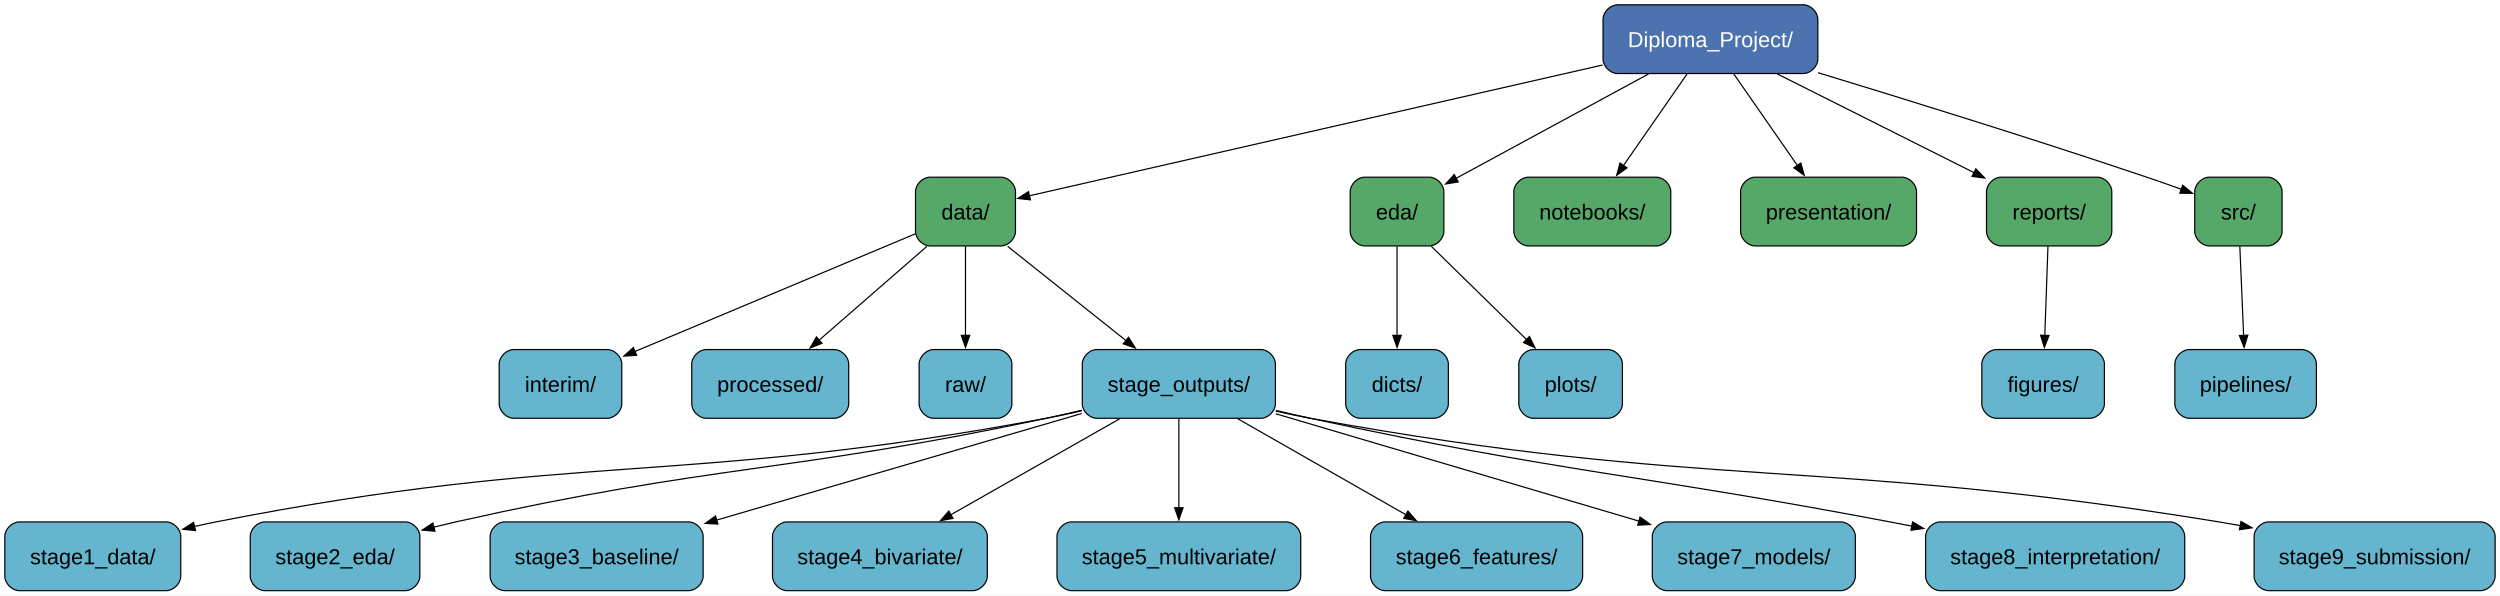
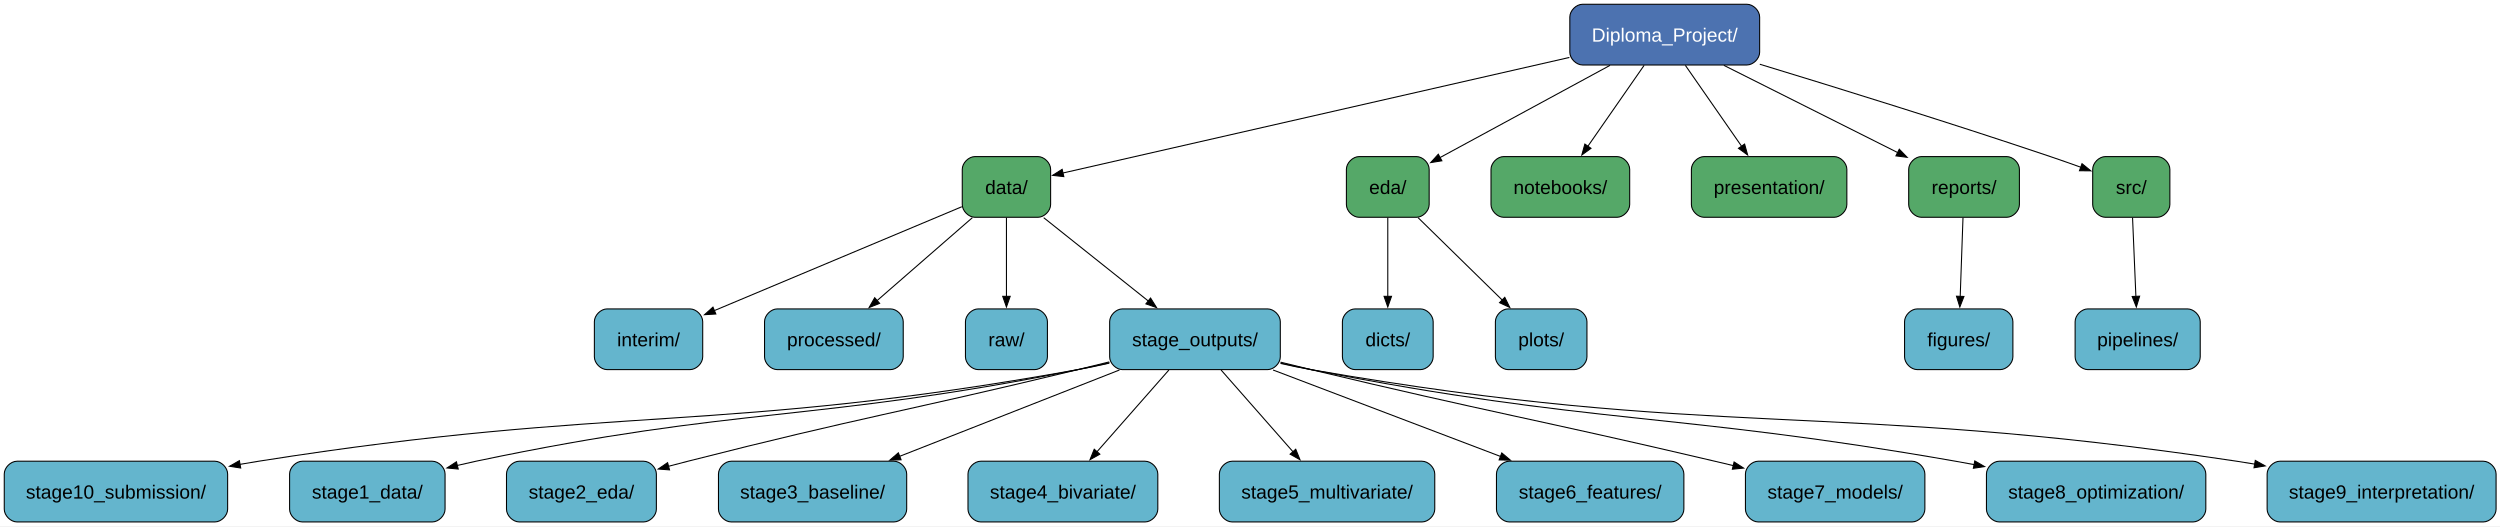
- <svg xmlns="http://www.w3.org/2000/svg" width="2074pt" height="494pt" viewBox="0.00 0.00 2074.00 494.00">
+ <svg xmlns="http://www.w3.org/2000/svg" width="2347pt" height="494pt" viewBox="0.00 0.00 2347.00 494.00">
  <g id="graph0" class="graph" transform="scale(1 1) rotate(0) translate(4 490)">
-     <polygon fill="white" stroke="none" points="-4,4 -4,-490 2069.95,-490 2069.95,4 -4,4" />
+     <polygon fill="white" stroke="none" points="-4,4 -4,-490 2343.32,-490 2343.32,4 -4,4" />
    <g id="node1" class="node">
-       <path fill="#4c72b0" stroke="black" d="M1492.07,-486C1492.07,-486 1337.88,-486 1337.88,-486 1331.88,-486 1325.88,-480 1325.88,-474 1325.88,-474 1325.88,-441 1325.88,-441 1325.88,-435 1331.88,-429 1337.88,-429 1337.88,-429 1492.07,-429 1492.07,-429 1498.07,-429 1504.07,-435 1504.07,-441 1504.07,-441 1504.07,-474 1504.07,-474 1504.07,-480 1498.07,-486 1492.07,-486" />
-       <text xml:space="preserve" text-anchor="middle" x="1414.97" y="-450.9" font-family="Arial" font-size="18.00" fill="white">Diploma_Project/</text>
+       <path fill="#4c72b0" stroke="black" d="M1635.95,-486C1635.95,-486 1481.75,-486 1481.75,-486 1475.75,-486 1469.75,-480 1469.75,-474 1469.75,-474 1469.75,-441 1469.75,-441 1469.75,-435 1475.75,-429 1481.75,-429 1481.75,-429 1635.95,-429 1635.95,-429 1641.95,-429 1647.95,-435 1647.95,-441 1647.95,-441 1647.95,-474 1647.95,-474 1647.95,-480 1641.95,-486 1635.95,-486" />
+       <text xml:space="preserve" text-anchor="middle" x="1558.85" y="-450.9" font-family="Arial" font-size="18.00" fill="white">Diploma_Project/</text>
    </g>
    <g id="node2" class="node">
-       <path fill="#55a868" stroke="black" d="M826.45,-343C826.45,-343 767.5,-343 767.5,-343 761.5,-343 755.5,-337 755.5,-331 755.5,-331 755.5,-298 755.5,-298 755.5,-292 761.5,-286 767.5,-286 767.5,-286 826.45,-286 826.45,-286 832.45,-286 838.45,-292 838.45,-298 838.45,-298 838.45,-331 838.45,-331 838.45,-337 832.45,-343 826.45,-343" />
-       <text xml:space="preserve" text-anchor="middle" x="796.97" y="-307.9" font-family="Arial" font-size="18.00">data/</text>
+       <path fill="#55a868" stroke="black" d="M970.32,-343C970.32,-343 911.37,-343 911.37,-343 905.37,-343 899.37,-337 899.37,-331 899.37,-331 899.37,-298 899.37,-298 899.37,-292 905.37,-286 911.37,-286 911.37,-286 970.32,-286 970.32,-286 976.32,-286 982.32,-292 982.32,-298 982.32,-298 982.32,-331 982.32,-331 982.32,-337 976.32,-343 970.32,-343" />
+       <text xml:space="preserve" text-anchor="middle" x="940.85" y="-307.9" font-family="Arial" font-size="18.00">data/</text>
    </g>
    <g id="edge1" class="edge">
-       <path fill="none" stroke="black" d="M1325.44,-436.07C1194.73,-406.25 955.71,-351.72 849.85,-327.56" />
-       <polygon fill="black" stroke="black" points="850.82,-324.2 840.29,-325.38 849.27,-331.02 850.82,-324.2" />
+       <path fill="none" stroke="black" d="M1469.32,-436.07C1338.6,-406.25 1099.59,-351.72 993.72,-327.56" />
+       <polygon fill="black" stroke="black" points="994.7,-324.2 984.17,-325.38 993.14,-331.02 994.7,-324.2" />
+     </g>
+     <g id="node17" class="node">
+       <path fill="#55a868" stroke="black" d="M1325.7,-343C1325.7,-343 1272,-343 1272,-343 1266,-343 1260,-337 1260,-331 1260,-331 1260,-298 1260,-298 1260,-292 1266,-286 1272,-286 1272,-286 1325.7,-286 1325.7,-286 1331.7,-286 1337.7,-292 1337.7,-298 1337.7,-298 1337.7,-331 1337.7,-331 1337.7,-337 1331.7,-343 1325.7,-343" />
+       <text xml:space="preserve" text-anchor="middle" x="1298.85" y="-307.9" font-family="Arial" font-size="18.00">eda/</text>
+     </g>
+     <g id="edge16" class="edge">
+       <path fill="none" stroke="black" d="M1507.48,-428.64C1461.12,-403.5 1393.37,-366.76 1347.78,-342.03" />
+       <polygon fill="black" stroke="black" points="1349.62,-339.05 1339.16,-337.36 1346.28,-345.2 1349.62,-339.05" />
+     </g>
+     <g id="node20" class="node">
+       <path fill="#55a868" stroke="black" d="M1513.95,-343C1513.95,-343 1407.75,-343 1407.75,-343 1401.75,-343 1395.75,-337 1395.75,-331 1395.75,-331 1395.75,-298 1395.75,-298 1395.75,-292 1401.75,-286 1407.75,-286 1407.75,-286 1513.95,-286 1513.95,-286 1519.95,-286 1525.95,-292 1525.95,-298 1525.95,-298 1525.95,-331 1525.95,-331 1525.95,-337 1519.95,-343 1513.95,-343" />
+       <text xml:space="preserve" text-anchor="middle" x="1460.85" y="-307.9" font-family="Arial" font-size="18.00">notebooks/</text>
+     </g>
+     <g id="edge19" class="edge">
+       <path fill="none" stroke="black" d="M1539.49,-428.64C1524.39,-406.92 1503.27,-376.54 1486.72,-352.73" />
+       <polygon fill="black" stroke="black" points="1489.62,-350.76 1481.04,-344.54 1483.87,-354.75 1489.62,-350.76" />
+     </g>
+     <g id="node21" class="node">
+       <path fill="#55a868" stroke="black" d="M1717.82,-343C1717.82,-343 1595.88,-343 1595.88,-343 1589.88,-343 1583.88,-337 1583.88,-331 1583.88,-331 1583.88,-298 1583.88,-298 1583.88,-292 1589.88,-286 1595.88,-286 1595.88,-286 1717.82,-286 1717.82,-286 1723.82,-286 1729.82,-292 1729.82,-298 1729.82,-298 1729.82,-331 1729.82,-331 1729.82,-337 1723.82,-343 1717.82,-343" />
+       <text xml:space="preserve" text-anchor="middle" x="1656.85" y="-307.9" font-family="Arial" font-size="18.00">presentation/</text>
+     </g>
+     <g id="edge20" class="edge">
+       <path fill="none" stroke="black" d="M1578.21,-428.64C1593.31,-406.92 1614.43,-376.54 1630.98,-352.73" />
+       <polygon fill="black" stroke="black" points="1633.83,-354.75 1636.66,-344.54 1628.08,-350.76 1633.83,-354.75" />
+     </g>
+     <g id="node22" class="node">
+       <path fill="#55a868" stroke="black" d="M1879.82,-343C1879.82,-343 1799.88,-343 1799.88,-343 1793.88,-343 1787.88,-337 1787.88,-331 1787.88,-331 1787.88,-298 1787.88,-298 1787.88,-292 1793.88,-286 1799.88,-286 1799.88,-286 1879.82,-286 1879.82,-286 1885.82,-286 1891.82,-292 1891.82,-298 1891.82,-298 1891.82,-331 1891.82,-331 1891.82,-337 1885.82,-343 1879.82,-343" />
+       <text xml:space="preserve" text-anchor="middle" x="1839.85" y="-307.9" font-family="Arial" font-size="18.00">reports/</text>
+     </g>
+     <g id="edge21" class="edge">
+       <path fill="none" stroke="black" d="M1614.37,-428.64C1661.4,-405.04 1728.8,-371.22 1777.64,-346.71" />
+       <polygon fill="black" stroke="black" points="1779.05,-349.92 1786.42,-342.31 1775.91,-343.67 1779.05,-349.92" />
+     </g>
+     <g id="node24" class="node">
+       <path fill="#55a868" stroke="black" d="M2021.07,-343C2021.07,-343 1972.62,-343 1972.62,-343 1966.62,-343 1960.62,-337 1960.62,-331 1960.62,-331 1960.62,-298 1960.62,-298 1960.62,-292 1966.62,-286 1972.62,-286 1972.62,-286 2021.07,-286 2021.07,-286 2027.07,-286 2033.07,-292 2033.07,-298 2033.07,-298 2033.07,-331 2033.07,-331 2033.07,-337 2027.07,-343 2021.07,-343" />
+       <text xml:space="preserve" text-anchor="middle" x="1996.85" y="-307.9" font-family="Arial" font-size="18.00">src/</text>
+     </g>
+     <g id="edge23" class="edge">
+       <path fill="none" stroke="black" d="M1648.09,-429.7C1721.57,-407.35 1828.33,-374.23 1920.85,-343 1930.12,-339.87 1939.98,-336.41 1949.41,-333.02" />
+       <polygon fill="black" stroke="black" points="1950.6,-336.32 1958.82,-329.62 1948.22,-329.73 1950.6,-336.32" />
+     </g>
+     <g id="node3" class="node">
+       <path fill="#64b5cd" stroke="black" d="M643.7,-200C643.7,-200 566,-200 566,-200 560,-200 554,-194 554,-188 554,-188 554,-155 554,-155 554,-149 560,-143 566,-143 566,-143 643.7,-143 643.7,-143 649.7,-143 655.7,-149 655.7,-155 655.7,-155 655.7,-188 655.7,-188 655.7,-194 649.7,-200 643.7,-200" />
+       <text xml:space="preserve" text-anchor="middle" x="604.85" y="-164.9" font-family="Arial" font-size="18.00">interim/</text>
+     </g>
+     <g id="edge2" class="edge">
+       <path fill="none" stroke="black" d="M898.97,-295.93C840.53,-271.4 734.09,-226.74 666.55,-198.39" />
+       <polygon fill="black" stroke="black" points="668.03,-195.22 657.46,-194.58 665.32,-201.67 668.03,-195.22" />
+     </g>
+     <g id="node4" class="node">
+       <path fill="#64b5cd" stroke="black" d="M831.95,-200C831.95,-200 725.75,-200 725.75,-200 719.75,-200 713.75,-194 713.75,-188 713.75,-188 713.75,-155 713.75,-155 713.75,-149 719.75,-143 725.75,-143 725.75,-143 831.95,-143 831.95,-143 837.95,-143 843.95,-149 843.95,-155 843.95,-155 843.95,-188 843.95,-188 843.95,-194 837.95,-200 831.95,-200" />
+       <text xml:space="preserve" text-anchor="middle" x="778.85" y="-164.9" font-family="Arial" font-size="18.00">processed/</text>
+     </g>
+     <g id="edge3" class="edge">
+       <path fill="none" stroke="black" d="M908.84,-285.64C883.22,-263.34 847.11,-231.91 819.45,-207.84" />
+       <polygon fill="black" stroke="black" points="821.77,-205.22 811.93,-201.29 817.18,-210.5 821.77,-205.22" />
+     </g>
+     <g id="node5" class="node">
+       <path fill="#64b5cd" stroke="black" d="M967.32,-200C967.32,-200 914.37,-200 914.37,-200 908.37,-200 902.37,-194 902.37,-188 902.37,-188 902.37,-155 902.37,-155 902.37,-149 908.37,-143 914.37,-143 914.37,-143 967.32,-143 967.32,-143 973.32,-143 979.32,-149 979.32,-155 979.32,-155 979.32,-188 979.32,-188 979.32,-194 973.32,-200 967.32,-200" />
+       <text xml:space="preserve" text-anchor="middle" x="940.85" y="-164.9" font-family="Arial" font-size="18.00">raw/</text>
+     </g>
+     <g id="edge4" class="edge">
+       <path fill="none" stroke="black" d="M940.85,-285.64C940.85,-264.5 940.85,-235.15 940.85,-211.65" />
+       <polygon fill="black" stroke="black" points="944.35,-211.81 940.85,-201.81 937.35,-211.81 944.35,-211.81" />
+     </g>
+     <g id="node6" class="node">
+       <path fill="#64b5cd" stroke="black" d="M1185.95,-200C1185.95,-200 1049.75,-200 1049.75,-200 1043.75,-200 1037.75,-194 1037.75,-188 1037.75,-188 1037.75,-155 1037.75,-155 1037.75,-149 1043.75,-143 1049.75,-143 1049.75,-143 1185.95,-143 1185.95,-143 1191.95,-143 1197.95,-149 1197.95,-155 1197.95,-155 1197.95,-188 1197.95,-188 1197.95,-194 1191.95,-200 1185.95,-200" />
+       <text xml:space="preserve" text-anchor="middle" x="1117.85" y="-164.9" font-family="Arial" font-size="18.00">stage_outputs/</text>
+     </g>
+     <g id="edge5" class="edge">
+       <path fill="none" stroke="black" d="M975.82,-285.64C1004.06,-263.14 1043.96,-231.37 1074.27,-207.21" />
+       <polygon fill="black" stroke="black" points="1076.13,-210.21 1081.77,-201.24 1071.77,-204.74 1076.13,-210.21" />
+     </g>
+     <g id="node7" class="node">
+       <path fill="#64b5cd" stroke="black" d="M197.7,-57C197.7,-57 12,-57 12,-57 6,-57 0,-51 0,-45 0,-45 0,-12 0,-12 0,-6 6,0 12,0 12,0 197.7,0 197.7,0 203.7,0 209.7,-6 209.7,-12 209.7,-12 209.7,-45 209.7,-45 209.7,-51 203.7,-57 197.7,-57" />
+       <text xml:space="preserve" text-anchor="middle" x="104.85" y="-21.9" font-family="Arial" font-size="18.00">stage10_submission/</text>
+     </g>
+     <g id="edge6" class="edge">
+       <path fill="none" stroke="black" d="M1037.32,-149.06C1027.43,-146.81 1017.44,-144.73 1007.85,-143 669.39,-82.05 578.53,-110.74 238.85,-57 232.99,-56.07 226.99,-55.06 220.94,-54" />
+       <polygon fill="black" stroke="black" points="221.97,-50.63 211.51,-52.29 220.73,-57.52 221.97,-50.63" />
+     </g>
+     <g id="node8" class="node">
+       <path fill="#64b5cd" stroke="black" d="M401.82,-57C401.82,-57 279.87,-57 279.87,-57 273.87,-57 267.87,-51 267.87,-45 267.87,-45 267.87,-12 267.87,-12 267.87,-6 273.87,0 279.87,0 279.87,0 401.82,0 401.82,0 407.82,0 413.82,-6 413.82,-12 413.82,-12 413.82,-45 413.82,-45 413.82,-51 407.82,-57 401.82,-57" />
+       <text xml:space="preserve" text-anchor="middle" x="340.85" y="-21.9" font-family="Arial" font-size="18.00">stage1_data/</text>
+     </g>
+     <g id="edge7" class="edge">
+       <path fill="none" stroke="black" d="M1037.55,-149.5C1027.58,-147.17 1017.5,-144.94 1007.85,-143 758.81,-93.03 691.42,-109.25 442.85,-57 437.02,-55.77 431.02,-54.42 425,-52.98" />
+       <polygon fill="black" stroke="black" points="426.17,-49.66 415.62,-50.68 424.5,-56.46 426.17,-49.66" />
+     </g>
+     <g id="node9" class="node">
+       <path fill="#64b5cd" stroke="black" d="M600.2,-57C600.2,-57 483.5,-57 483.5,-57 477.5,-57 471.5,-51 471.5,-45 471.5,-45 471.5,-12 471.5,-12 471.5,-6 477.5,0 483.5,0 483.5,0 600.2,0 600.2,0 606.2,0 612.2,-6 612.2,-12 612.2,-12 612.2,-45 612.2,-45 612.2,-51 606.2,-57 600.2,-57" />
+       <text xml:space="preserve" text-anchor="middle" x="541.85" y="-21.9" font-family="Arial" font-size="18.00">stage2_eda/</text>
+     </g>
+     <g id="edge8" class="edge">
+       <path fill="none" stroke="black" d="M1037.38,-150.24C1027.44,-147.78 1017.42,-145.32 1007.85,-143 845.46,-103.62 803.77,-98.27 641.85,-57 635.91,-55.49 629.77,-53.89 623.61,-52.25" />
+       <polygon fill="black" stroke="black" points="624.54,-48.88 613.97,-49.68 622.73,-55.64 624.54,-48.88" />
+     </g>
+     <g id="node10" class="node">
+       <path fill="#64b5cd" stroke="black" d="M835.2,-57C835.2,-57 682.5,-57 682.5,-57 676.5,-57 670.5,-51 670.5,-45 670.5,-45 670.5,-12 670.5,-12 670.5,-6 676.5,0 682.5,0 682.5,0 835.2,0 835.2,0 841.2,0 847.2,-6 847.2,-12 847.2,-12 847.2,-45 847.2,-45 847.2,-51 841.2,-57 835.2,-57" />
+       <text xml:space="preserve" text-anchor="middle" x="758.85" y="-21.9" font-family="Arial" font-size="18.00">stage3_baseline/</text>
+     </g>
+     <g id="edge9" class="edge">
+       <path fill="none" stroke="black" d="M1046.92,-142.64C987.52,-119.31 902.72,-86 840.5,-61.57" />
+       <polygon fill="black" stroke="black" points="841.93,-58.37 831.34,-57.97 839.37,-64.89 841.93,-58.37" />
+     </g>
+     <g id="node11" class="node">
+       <path fill="#64b5cd" stroke="black" d="M1070.95,-57C1070.95,-57 916.75,-57 916.75,-57 910.75,-57 904.75,-51 904.75,-45 904.75,-45 904.75,-12 904.75,-12 904.75,-6 910.75,0 916.75,0 916.75,0 1070.95,0 1070.95,0 1076.95,0 1082.95,-6 1082.95,-12 1082.95,-12 1082.95,-45 1082.95,-45 1082.95,-51 1076.95,-57 1070.95,-57" />
+       <text xml:space="preserve" text-anchor="middle" x="993.85" y="-21.9" font-family="Arial" font-size="18.00">stage4_bivariate/</text>
+     </g>
+     <g id="edge10" class="edge">
+       <path fill="none" stroke="black" d="M1093.35,-142.64C1073.99,-120.63 1046.81,-89.73 1025.75,-65.78" />
+       <polygon fill="black" stroke="black" points="1028.53,-63.63 1019.3,-58.44 1023.27,-68.26 1028.53,-63.63" />
+     </g>
+     <g id="node12" class="node">
+       <path fill="#64b5cd" stroke="black" d="M1330.95,-57C1330.95,-57 1152.75,-57 1152.75,-57 1146.75,-57 1140.75,-51 1140.75,-45 1140.75,-45 1140.75,-12 1140.75,-12 1140.75,-6 1146.75,0 1152.75,0 1152.75,0 1330.95,0 1330.95,0 1336.95,0 1342.95,-6 1342.95,-12 1342.95,-12 1342.95,-45 1342.95,-45 1342.95,-51 1336.95,-57 1330.95,-57" />
+       <text xml:space="preserve" text-anchor="middle" x="1241.85" y="-21.9" font-family="Arial" font-size="18.00">stage5_multivariate/</text>
+     </g>
+     <g id="edge11" class="edge">
+       <path fill="none" stroke="black" d="M1142.35,-142.64C1161.71,-120.63 1188.89,-89.73 1209.95,-65.78" />
+       <polygon fill="black" stroke="black" points="1212.43,-68.26 1216.4,-58.44 1207.17,-63.63 1212.43,-68.26" />
+     </g>
+     <g id="node13" class="node">
+       <path fill="#64b5cd" stroke="black" d="M1564.82,-57C1564.82,-57 1412.88,-57 1412.88,-57 1406.88,-57 1400.88,-51 1400.88,-45 1400.88,-45 1400.88,-12 1400.88,-12 1400.88,-6 1406.88,0 1412.88,0 1412.88,0 1564.82,0 1564.82,0 1570.82,0 1576.82,-6 1576.82,-12 1576.82,-12 1576.82,-45 1576.82,-45 1576.82,-51 1570.82,-57 1564.82,-57" />
+       <text xml:space="preserve" text-anchor="middle" x="1488.85" y="-21.9" font-family="Arial" font-size="18.00">stage6_features/</text>
+     </g>
+     <g id="edge12" class="edge">
+       <path fill="none" stroke="black" d="M1191.15,-142.64C1252.66,-119.27 1340.54,-85.87 1404.87,-61.42" />
+       <polygon fill="black" stroke="black" points="1405.87,-64.78 1413.97,-57.96 1403.38,-58.24 1405.87,-64.78" />
+     </g>
+     <g id="node14" class="node">
+       <path fill="#64b5cd" stroke="black" d="M1791.07,-57C1791.07,-57 1646.62,-57 1646.62,-57 1640.62,-57 1634.62,-51 1634.62,-45 1634.62,-45 1634.62,-12 1634.62,-12 1634.62,-6 1640.62,0 1646.62,0 1646.62,0 1791.07,0 1791.07,0 1797.07,0 1803.07,-6 1803.07,-12 1803.07,-12 1803.07,-45 1803.07,-45 1803.07,-51 1797.07,-57 1791.07,-57" />
+       <text xml:space="preserve" text-anchor="middle" x="1718.85" y="-21.9" font-family="Arial" font-size="18.00">stage7_models/</text>
+     </g>
+     <g id="edge13" class="edge">
+       <path fill="none" stroke="black" d="M1198.16,-150.01C1207.82,-147.61 1217.55,-145.23 1226.85,-143 1394.82,-102.76 1437.71,-96.53 1605.85,-57 1611.62,-55.64 1617.56,-54.23 1623.55,-52.81" />
+       <polygon fill="black" stroke="black" points="1623.97,-56.3 1632.88,-50.57 1622.34,-49.5 1623.97,-56.3" />
+     </g>
+     <g id="node15" class="node">
+       <path fill="#64b5cd" stroke="black" d="M2054.82,-57C2054.82,-57 1872.88,-57 1872.88,-57 1866.88,-57 1860.88,-51 1860.88,-45 1860.88,-45 1860.88,-12 1860.88,-12 1860.88,-6 1866.88,0 1872.88,0 1872.88,0 2054.82,0 2054.82,0 2060.82,0 2066.82,-6 2066.82,-12 2066.82,-12 2066.82,-45 2066.82,-45 2066.82,-51 2060.82,-57 2054.82,-57" />
+       <text xml:space="preserve" text-anchor="middle" x="1963.85" y="-21.9" font-family="Arial" font-size="18.00">stage8_optimization/</text>
+     </g>
+     <g id="edge14" class="edge">
+       <path fill="none" stroke="black" d="M1198.29,-149.19C1207.88,-146.95 1217.56,-144.83 1226.85,-143 1493.34,-90.6 1564.33,-103.83 1831.85,-57 1837.69,-55.98 1843.66,-54.89 1849.68,-53.76" />
+       <polygon fill="black" stroke="black" points="1849.92,-57.28 1859.08,-51.96 1848.6,-50.4 1849.92,-57.28" />
    </g>
    <g id="node16" class="node">
-       <path fill="#55a868" stroke="black" d="M1181.82,-343C1181.82,-343 1128.12,-343 1128.12,-343 1122.12,-343 1116.12,-337 1116.12,-331 1116.12,-331 1116.12,-298 1116.12,-298 1116.12,-292 1122.12,-286 1128.12,-286 1128.12,-286 1181.82,-286 1181.82,-286 1187.82,-286 1193.82,-292 1193.82,-298 1193.82,-298 1193.82,-331 1193.82,-331 1193.82,-337 1187.82,-343 1181.82,-343" />
-       <text xml:space="preserve" text-anchor="middle" x="1154.97" y="-307.9" font-family="Arial" font-size="18.00">eda/</text>
+       <path fill="#64b5cd" stroke="black" d="M2327.32,-57C2327.32,-57 2136.38,-57 2136.38,-57 2130.38,-57 2124.38,-51 2124.38,-45 2124.38,-45 2124.38,-12 2124.38,-12 2124.38,-6 2130.38,0 2136.38,0 2136.38,0 2327.32,0 2327.32,0 2333.32,0 2339.32,-6 2339.32,-12 2339.32,-12 2339.32,-45 2339.32,-45 2339.32,-51 2333.32,-57 2327.32,-57" />
+       <text xml:space="preserve" text-anchor="middle" x="2231.85" y="-21.9" font-family="Arial" font-size="18.00">stage9_interpretation/</text>
    </g>
    <g id="edge15" class="edge">
-       <path fill="none" stroke="black" d="M1363.61,-428.64C1317.24,-403.5 1249.5,-366.76 1203.9,-342.03" />
-       <polygon fill="black" stroke="black" points="1205.74,-339.05 1195.29,-337.36 1202.41,-345.2 1205.74,-339.05" />
+       <path fill="none" stroke="black" d="M1198.22,-148.8C1207.82,-146.63 1217.53,-144.63 1226.85,-143 1609.17,-76.23 1712.05,-114.64 2095.85,-57 2101.44,-56.16 2107.15,-55.24 2112.9,-54.27" />
+       <polygon fill="black" stroke="black" points="2113.27,-57.76 2122.52,-52.6 2112.07,-50.86 2113.27,-57.76" />
+     </g>
+     <g id="node18" class="node">
+       <path fill="#64b5cd" stroke="black" d="M1329.45,-200C1329.45,-200 1268.25,-200 1268.25,-200 1262.25,-200 1256.25,-194 1256.25,-188 1256.25,-188 1256.25,-155 1256.25,-155 1256.25,-149 1262.25,-143 1268.25,-143 1268.25,-143 1329.45,-143 1329.45,-143 1335.45,-143 1341.45,-149 1341.45,-155 1341.45,-155 1341.45,-188 1341.45,-188 1341.45,-194 1335.45,-200 1329.45,-200" />
+       <text xml:space="preserve" text-anchor="middle" x="1298.85" y="-164.9" font-family="Arial" font-size="18.00">dicts/</text>
+     </g>
+     <g id="edge17" class="edge">
+       <path fill="none" stroke="black" d="M1298.85,-285.64C1298.85,-264.5 1298.85,-235.15 1298.85,-211.65" />
+       <polygon fill="black" stroke="black" points="1302.35,-211.81 1298.85,-201.81 1295.35,-211.81 1302.35,-211.81" />
    </g>
    <g id="node19" class="node">
-       <path fill="#55a868" stroke="black" d="M1370.07,-343C1370.07,-343 1263.88,-343 1263.88,-343 1257.88,-343 1251.88,-337 1251.88,-331 1251.88,-331 1251.88,-298 1251.88,-298 1251.88,-292 1257.88,-286 1263.88,-286 1263.88,-286 1370.07,-286 1370.07,-286 1376.07,-286 1382.07,-292 1382.07,-298 1382.07,-298 1382.07,-331 1382.07,-331 1382.07,-337 1376.07,-343 1370.07,-343" />
-       <text xml:space="preserve" text-anchor="middle" x="1316.97" y="-307.9" font-family="Arial" font-size="18.00">notebooks/</text>
+       <path fill="#64b5cd" stroke="black" d="M1473.82,-200C1473.82,-200 1411.88,-200 1411.88,-200 1405.88,-200 1399.88,-194 1399.88,-188 1399.88,-188 1399.88,-155 1399.88,-155 1399.88,-149 1405.88,-143 1411.88,-143 1411.88,-143 1473.82,-143 1473.82,-143 1479.82,-143 1485.82,-149 1485.82,-155 1485.82,-155 1485.82,-188 1485.82,-188 1485.82,-194 1479.82,-200 1473.82,-200" />
+       <text xml:space="preserve" text-anchor="middle" x="1442.85" y="-164.9" font-family="Arial" font-size="18.00">plots/</text>
    </g>
    <g id="edge18" class="edge">
-       <path fill="none" stroke="black" d="M1395.61,-428.64C1380.51,-406.92 1359.4,-376.54 1342.85,-352.73" />
-       <polygon fill="black" stroke="black" points="1345.74,-350.76 1337.16,-344.54 1339.99,-354.75 1345.74,-350.76" />
-     </g>
-     <g id="node20" class="node">
-       <path fill="#55a868" stroke="black" d="M1573.95,-343C1573.95,-343 1452,-343 1452,-343 1446,-343 1440,-337 1440,-331 1440,-331 1440,-298 1440,-298 1440,-292 1446,-286 1452,-286 1452,-286 1573.95,-286 1573.95,-286 1579.95,-286 1585.95,-292 1585.95,-298 1585.95,-298 1585.95,-331 1585.95,-331 1585.95,-337 1579.95,-343 1573.95,-343" />
-       <text xml:space="preserve" text-anchor="middle" x="1512.97" y="-307.9" font-family="Arial" font-size="18.00">presentation/</text>
-     </g>
-     <g id="edge19" class="edge">
-       <path fill="none" stroke="black" d="M1434.34,-428.64C1449.44,-406.92 1470.55,-376.54 1487.1,-352.73" />
-       <polygon fill="black" stroke="black" points="1489.96,-354.75 1492.79,-344.54 1484.21,-350.76 1489.96,-354.75" />
-     </g>
-     <g id="node21" class="node">
-       <path fill="#55a868" stroke="black" d="M1735.95,-343C1735.95,-343 1656,-343 1656,-343 1650,-343 1644,-337 1644,-331 1644,-331 1644,-298 1644,-298 1644,-292 1650,-286 1656,-286 1656,-286 1735.95,-286 1735.95,-286 1741.95,-286 1747.95,-292 1747.95,-298 1747.95,-298 1747.95,-331 1747.95,-331 1747.95,-337 1741.95,-343 1735.95,-343" />
-       <text xml:space="preserve" text-anchor="middle" x="1695.97" y="-307.9" font-family="Arial" font-size="18.00">reports/</text>
-     </g>
-     <g id="edge20" class="edge">
-       <path fill="none" stroke="black" d="M1470.49,-428.64C1517.53,-405.04 1584.92,-371.22 1633.77,-346.71" />
-       <polygon fill="black" stroke="black" points="1635.17,-349.92 1642.54,-342.31 1632.03,-343.67 1635.17,-349.92" />
+       <path fill="none" stroke="black" d="M1327.3,-285.64C1349.98,-263.43 1381.9,-232.18 1406.44,-208.15" />
+       <polygon fill="black" stroke="black" points="1408.68,-210.86 1413.38,-201.36 1403.78,-205.85 1408.68,-210.86" />
    </g>
    <g id="node23" class="node">
-       <path fill="#55a868" stroke="black" d="M1877.2,-343C1877.2,-343 1828.75,-343 1828.75,-343 1822.75,-343 1816.75,-337 1816.75,-331 1816.75,-331 1816.75,-298 1816.75,-298 1816.75,-292 1822.75,-286 1828.75,-286 1828.75,-286 1877.2,-286 1877.2,-286 1883.2,-286 1889.2,-292 1889.2,-298 1889.2,-298 1889.2,-331 1889.2,-331 1889.2,-337 1883.2,-343 1877.2,-343" />
-       <text xml:space="preserve" text-anchor="middle" x="1852.97" y="-307.9" font-family="Arial" font-size="18.00">src/</text>
+       <path fill="#64b5cd" stroke="black" d="M1873.7,-200C1873.7,-200 1796,-200 1796,-200 1790,-200 1784,-194 1784,-188 1784,-188 1784,-155 1784,-155 1784,-149 1790,-143 1796,-143 1796,-143 1873.7,-143 1873.7,-143 1879.7,-143 1885.7,-149 1885.7,-155 1885.7,-155 1885.7,-188 1885.7,-188 1885.7,-194 1879.7,-200 1873.7,-200" />
+       <text xml:space="preserve" text-anchor="middle" x="1834.85" y="-164.9" font-family="Arial" font-size="18.00">figures/</text>
    </g>
    <g id="edge22" class="edge">
-       <path fill="none" stroke="black" d="M1504.21,-429.7C1577.7,-407.35 1684.46,-374.23 1776.97,-343 1786.24,-339.87 1796.1,-336.41 1805.54,-333.02" />
-       <polygon fill="black" stroke="black" points="1806.73,-336.32 1814.94,-329.62 1804.35,-329.73 1806.73,-336.32" />
-     </g>
-     <g id="node3" class="node">
-       <path fill="#64b5cd" stroke="black" d="M499.82,-200C499.82,-200 422.12,-200 422.12,-200 416.12,-200 410.12,-194 410.12,-188 410.12,-188 410.12,-155 410.12,-155 410.12,-149 416.12,-143 422.12,-143 422.12,-143 499.82,-143 499.82,-143 505.82,-143 511.82,-149 511.82,-155 511.82,-155 511.82,-188 511.82,-188 511.82,-194 505.82,-200 499.82,-200" />
-       <text xml:space="preserve" text-anchor="middle" x="460.97" y="-164.9" font-family="Arial" font-size="18.00">interim/</text>
-     </g>
-     <g id="edge2" class="edge">
-       <path fill="none" stroke="black" d="M755.1,-295.93C696.65,-271.4 590.22,-226.74 522.68,-198.39" />
-       <polygon fill="black" stroke="black" points="524.16,-195.22 513.58,-194.58 521.45,-201.67 524.16,-195.22" />
-     </g>
-     <g id="node4" class="node">
-       <path fill="#64b5cd" stroke="black" d="M688.07,-200C688.07,-200 581.87,-200 581.87,-200 575.87,-200 569.87,-194 569.87,-188 569.87,-188 569.87,-155 569.87,-155 569.87,-149 575.87,-143 581.87,-143 581.87,-143 688.07,-143 688.07,-143 694.07,-143 700.07,-149 700.07,-155 700.07,-155 700.07,-188 700.07,-188 700.07,-194 694.07,-200 688.07,-200" />
-       <text xml:space="preserve" text-anchor="middle" x="634.97" y="-164.9" font-family="Arial" font-size="18.00">processed/</text>
-     </g>
-     <g id="edge3" class="edge">
-       <path fill="none" stroke="black" d="M764.97,-285.64C739.34,-263.34 703.23,-231.91 675.57,-207.84" />
-       <polygon fill="black" stroke="black" points="677.9,-205.22 668.06,-201.29 673.3,-210.5 677.9,-205.22" />
-     </g>
-     <g id="node5" class="node">
-       <path fill="#64b5cd" stroke="black" d="M823.45,-200C823.45,-200 770.5,-200 770.5,-200 764.5,-200 758.5,-194 758.5,-188 758.5,-188 758.5,-155 758.5,-155 758.5,-149 764.5,-143 770.5,-143 770.5,-143 823.45,-143 823.45,-143 829.45,-143 835.45,-149 835.45,-155 835.45,-155 835.45,-188 835.45,-188 835.45,-194 829.45,-200 823.45,-200" />
-       <text xml:space="preserve" text-anchor="middle" x="796.97" y="-164.9" font-family="Arial" font-size="18.00">raw/</text>
-     </g>
-     <g id="edge4" class="edge">
-       <path fill="none" stroke="black" d="M796.97,-285.64C796.97,-264.5 796.97,-235.15 796.97,-211.65" />
-       <polygon fill="black" stroke="black" points="800.48,-211.81 796.98,-201.81 793.48,-211.81 800.48,-211.81" />
-     </g>
-     <g id="node6" class="node">
-       <path fill="#64b5cd" stroke="black" d="M1042.07,-200C1042.07,-200 905.87,-200 905.87,-200 899.87,-200 893.87,-194 893.87,-188 893.87,-188 893.87,-155 893.87,-155 893.87,-149 899.87,-143 905.87,-143 905.87,-143 1042.07,-143 1042.07,-143 1048.07,-143 1054.07,-149 1054.07,-155 1054.07,-155 1054.07,-188 1054.07,-188 1054.07,-194 1048.07,-200 1042.07,-200" />
-       <text xml:space="preserve" text-anchor="middle" x="973.97" y="-164.9" font-family="Arial" font-size="18.00">stage_outputs/</text>
-     </g>
-     <g id="edge5" class="edge">
-       <path fill="none" stroke="black" d="M831.94,-285.64C860.19,-263.14 900.08,-231.37 930.4,-207.21" />
-       <polygon fill="black" stroke="black" points="932.25,-210.21 937.89,-201.24 927.89,-204.74 932.25,-210.21" />
-     </g>
-     <g id="node7" class="node">
-       <path fill="#64b5cd" stroke="black" d="M133.95,-57C133.95,-57 12,-57 12,-57 6,-57 0,-51 0,-45 0,-45 0,-12 0,-12 0,-6 6,0 12,0 12,0 133.95,0 133.95,0 139.95,0 145.95,-6 145.95,-12 145.95,-12 145.95,-45 145.95,-45 145.95,-51 139.95,-57 133.95,-57" />
-       <text xml:space="preserve" text-anchor="middle" x="72.97" y="-21.9" font-family="Arial" font-size="18.00">stage1_data/</text>
-     </g>
-     <g id="edge6" class="edge">
-       <path fill="none" stroke="black" d="M893.42,-149.18C883.54,-146.91 873.55,-144.79 863.97,-143 560.62,-86.36 477.8,-116.42 174.97,-57 169.13,-55.85 163.12,-54.55 157.09,-53.16" />
-       <polygon fill="black" stroke="black" points="158.24,-49.84 147.7,-50.91 156.61,-56.64 158.24,-49.84" />
-     </g>
-     <g id="node8" class="node">
-       <path fill="#64b5cd" stroke="black" d="M332.32,-57C332.32,-57 215.62,-57 215.62,-57 209.62,-57 203.62,-51 203.62,-45 203.62,-45 203.62,-12 203.62,-12 203.62,-6 209.62,0 215.62,0 215.62,0 332.32,0 332.32,0 338.32,0 344.32,-6 344.32,-12 344.32,-12 344.32,-45 344.32,-45 344.32,-51 338.32,-57 332.32,-57" />
-       <text xml:space="preserve" text-anchor="middle" x="273.97" y="-21.9" font-family="Arial" font-size="18.00">stage2_eda/</text>
-     </g>
-     <g id="edge7" class="edge">
-       <path fill="none" stroke="black" d="M893.63,-149.71C883.67,-147.34 873.6,-145.05 863.97,-143 647.7,-97.05 589.7,-105.48 373.97,-57 368.05,-55.67 361.94,-54.21 355.81,-52.68" />
-       <polygon fill="black" stroke="black" points="356.81,-49.32 346.25,-50.24 355.07,-56.1 356.81,-49.32" />
-     </g>
-     <g id="node9" class="node">
-       <path fill="#64b5cd" stroke="black" d="M567.32,-57C567.32,-57 414.62,-57 414.62,-57 408.62,-57 402.62,-51 402.62,-45 402.62,-45 402.62,-12 402.62,-12 402.62,-6 408.62,0 414.62,0 414.62,0 567.32,0 567.32,0 573.32,0 579.32,-6 579.32,-12 579.32,-12 579.32,-45 579.32,-45 579.32,-51 573.32,-57 567.32,-57" />
-       <text xml:space="preserve" text-anchor="middle" x="490.97" y="-21.9" font-family="Arial" font-size="18.00">stage3_baseline/</text>
-     </g>
-     <g id="edge8" class="edge">
-       <path fill="none" stroke="black" d="M893.4,-146.98C810.18,-122.68 680.17,-84.73 590.56,-58.57" />
-       <polygon fill="black" stroke="black" points="591.59,-55.23 581.01,-55.78 589.63,-61.95 591.59,-55.23" />
-     </g>
-     <g id="node10" class="node">
-       <path fill="#64b5cd" stroke="black" d="M803.07,-57C803.07,-57 648.87,-57 648.87,-57 642.87,-57 636.87,-51 636.87,-45 636.87,-45 636.87,-12 636.87,-12 636.87,-6 642.87,0 648.87,0 648.87,0 803.07,0 803.07,0 809.07,0 815.07,-6 815.07,-12 815.07,-12 815.07,-45 815.07,-45 815.07,-51 809.07,-57 803.07,-57" />
-       <text xml:space="preserve" text-anchor="middle" x="725.97" y="-21.9" font-family="Arial" font-size="18.00">stage4_bivariate/</text>
-     </g>
-     <g id="edge9" class="edge">
-       <path fill="none" stroke="black" d="M924.98,-142.64C884.73,-119.76 827.59,-87.27 784.85,-62.98" />
-       <polygon fill="black" stroke="black" points="786.61,-59.95 776.19,-58.05 783.15,-66.03 786.61,-59.95" />
-     </g>
-     <g id="node11" class="node">
-       <path fill="#64b5cd" stroke="black" d="M1063.07,-57C1063.07,-57 884.87,-57 884.87,-57 878.87,-57 872.87,-51 872.87,-45 872.87,-45 872.87,-12 872.87,-12 872.87,-6 878.87,0 884.87,0 884.87,0 1063.07,0 1063.07,0 1069.07,0 1075.07,-6 1075.07,-12 1075.07,-12 1075.07,-45 1075.07,-45 1075.07,-51 1069.07,-57 1063.07,-57" />
-       <text xml:space="preserve" text-anchor="middle" x="973.97" y="-21.9" font-family="Arial" font-size="18.00">stage5_multivariate/</text>
-     </g>
-     <g id="edge10" class="edge">
-       <path fill="none" stroke="black" d="M973.97,-142.64C973.97,-121.5 973.97,-92.15 973.97,-68.65" />
-       <polygon fill="black" stroke="black" points="977.48,-68.81 973.98,-58.81 970.48,-68.81 977.48,-68.81" />
-     </g>
-     <g id="node12" class="node">
-       <path fill="#64b5cd" stroke="black" d="M1296.95,-57C1296.95,-57 1145,-57 1145,-57 1139,-57 1133,-51 1133,-45 1133,-45 1133,-12 1133,-12 1133,-6 1139,0 1145,0 1145,0 1296.95,0 1296.95,0 1302.95,0 1308.95,-6 1308.95,-12 1308.95,-12 1308.95,-45 1308.95,-45 1308.95,-51 1302.95,-57 1296.95,-57" />
-       <text xml:space="preserve" text-anchor="middle" x="1220.97" y="-21.9" font-family="Arial" font-size="18.00">stage6_features/</text>
-     </g>
-     <g id="edge11" class="edge">
-       <path fill="none" stroke="black" d="M1022.77,-142.64C1062.86,-119.76 1119.77,-87.27 1162.33,-62.98" />
-       <polygon fill="black" stroke="black" points="1164.01,-66.05 1170.96,-58.05 1160.54,-59.97 1164.01,-66.05" />
-     </g>
-     <g id="node13" class="node">
-       <path fill="#64b5cd" stroke="black" d="M1523.2,-57C1523.2,-57 1378.75,-57 1378.75,-57 1372.75,-57 1366.75,-51 1366.75,-45 1366.75,-45 1366.75,-12 1366.75,-12 1366.75,-6 1372.75,0 1378.75,0 1378.75,0 1523.2,0 1523.2,0 1529.2,0 1535.2,-6 1535.2,-12 1535.2,-12 1535.2,-45 1535.2,-45 1535.2,-51 1529.2,-57 1523.2,-57" />
-       <text xml:space="preserve" text-anchor="middle" x="1450.97" y="-21.9" font-family="Arial" font-size="18.00">stage7_models/</text>
-     </g>
-     <g id="edge12" class="edge">
-       <path fill="none" stroke="black" d="M1054.35,-146.74C1137.57,-122.14 1267.53,-83.72 1355.83,-57.63" />
-       <polygon fill="black" stroke="black" points="1356.6,-61.05 1365.2,-54.86 1354.62,-54.33 1356.6,-61.05" />
-     </g>
-     <g id="node14" class="node">
-       <path fill="#64b5cd" stroke="black" d="M1796.45,-57C1796.45,-57 1605.5,-57 1605.5,-57 1599.5,-57 1593.5,-51 1593.5,-45 1593.5,-45 1593.5,-12 1593.5,-12 1593.5,-6 1599.5,0 1605.5,0 1605.5,0 1796.45,0 1796.45,0 1802.45,0 1808.45,-6 1808.45,-12 1808.45,-12 1808.45,-45 1808.45,-45 1808.45,-51 1802.45,-57 1796.45,-57" />
-       <text xml:space="preserve" text-anchor="middle" x="1700.97" y="-21.9" font-family="Arial" font-size="18.00">stage8_interpretation/</text>
-     </g>
-     <g id="edge13" class="edge">
-       <path fill="none" stroke="black" d="M1054.48,-149.51C1064.06,-147.22 1073.72,-144.99 1082.97,-143 1295.28,-97.3 1350.61,-97.48 1563.97,-57 1569.93,-55.87 1576.03,-54.7 1582.19,-53.5" />
-       <polygon fill="black" stroke="black" points="1582.69,-56.97 1591.84,-51.62 1581.35,-50.1 1582.69,-56.97" />
-     </g>
-     <g id="node15" class="node">
-       <path fill="#64b5cd" stroke="black" d="M2053.95,-57C2053.95,-57 1878,-57 1878,-57 1872,-57 1866,-51 1866,-45 1866,-45 1866,-12 1866,-12 1866,-6 1872,0 1878,0 1878,0 2053.95,0 2053.95,0 2059.95,0 2065.95,-6 2065.95,-12 2065.95,-12 2065.95,-45 2065.95,-45 2065.95,-51 2059.95,-57 2053.95,-57" />
-       <text xml:space="preserve" text-anchor="middle" x="1965.97" y="-21.9" font-family="Arial" font-size="18.00">stage9_submission/</text>
-     </g>
-     <g id="edge14" class="edge">
-       <path fill="none" stroke="black" d="M1054.37,-148.93C1063.97,-146.74 1073.66,-144.7 1082.97,-143 1414.79,-82.5 1504.1,-111.34 1836.97,-57 1842.84,-56.04 1848.84,-55 1854.88,-53.89" />
-       <polygon fill="black" stroke="black" points="1855.13,-57.41 1864.31,-52.12 1853.84,-50.53 1855.13,-57.41" />
-     </g>
-     <g id="node17" class="node">
-       <path fill="#64b5cd" stroke="black" d="M1185.57,-200C1185.57,-200 1124.38,-200 1124.38,-200 1118.38,-200 1112.38,-194 1112.38,-188 1112.38,-188 1112.38,-155 1112.38,-155 1112.38,-149 1118.38,-143 1124.38,-143 1124.38,-143 1185.57,-143 1185.57,-143 1191.57,-143 1197.57,-149 1197.57,-155 1197.57,-155 1197.57,-188 1197.57,-188 1197.57,-194 1191.57,-200 1185.57,-200" />
-       <text xml:space="preserve" text-anchor="middle" x="1154.97" y="-164.9" font-family="Arial" font-size="18.00">dicts/</text>
-     </g>
-     <g id="edge16" class="edge">
-       <path fill="none" stroke="black" d="M1154.97,-285.64C1154.97,-264.5 1154.97,-235.15 1154.97,-211.65" />
-       <polygon fill="black" stroke="black" points="1158.48,-211.81 1154.98,-201.81 1151.48,-211.81 1158.48,-211.81" />
-     </g>
-     <g id="node18" class="node">
-       <path fill="#64b5cd" stroke="black" d="M1329.95,-200C1329.95,-200 1268,-200 1268,-200 1262,-200 1256,-194 1256,-188 1256,-188 1256,-155 1256,-155 1256,-149 1262,-143 1268,-143 1268,-143 1329.95,-143 1329.95,-143 1335.95,-143 1341.95,-149 1341.95,-155 1341.95,-155 1341.95,-188 1341.95,-188 1341.95,-194 1335.95,-200 1329.95,-200" />
-       <text xml:space="preserve" text-anchor="middle" x="1298.97" y="-164.9" font-family="Arial" font-size="18.00">plots/</text>
-     </g>
-     <g id="edge17" class="edge">
-       <path fill="none" stroke="black" d="M1183.42,-285.64C1206.11,-263.43 1238.02,-232.18 1262.57,-208.15" />
-       <polygon fill="black" stroke="black" points="1264.81,-210.86 1269.5,-201.36 1259.91,-205.85 1264.81,-210.86" />
-     </g>
-     <g id="node22" class="node">
-       <path fill="#64b5cd" stroke="black" d="M1729.82,-200C1729.82,-200 1652.12,-200 1652.12,-200 1646.12,-200 1640.12,-194 1640.12,-188 1640.12,-188 1640.12,-155 1640.12,-155 1640.12,-149 1646.12,-143 1652.12,-143 1652.12,-143 1729.82,-143 1729.82,-143 1735.82,-143 1741.82,-149 1741.82,-155 1741.82,-155 1741.82,-188 1741.82,-188 1741.82,-194 1735.82,-200 1729.82,-200" />
-       <text xml:space="preserve" text-anchor="middle" x="1690.97" y="-164.9" font-family="Arial" font-size="18.00">figures/</text>
-     </g>
-     <g id="edge21" class="edge">
-       <path fill="none" stroke="black" d="M1694.99,-285.64C1694.24,-264.5 1693.2,-235.15 1692.36,-211.65" />
-       <polygon fill="black" stroke="black" points="1695.87,-211.68 1692.01,-201.81 1688.87,-211.93 1695.87,-211.68" />
-     </g>
-     <g id="node24" class="node">
-       <path fill="#64b5cd" stroke="black" d="M1905.7,-200C1905.7,-200 1812.25,-200 1812.25,-200 1806.25,-200 1800.25,-194 1800.25,-188 1800.25,-188 1800.25,-155 1800.25,-155 1800.25,-149 1806.25,-143 1812.25,-143 1812.25,-143 1905.7,-143 1905.7,-143 1911.7,-143 1917.7,-149 1917.7,-155 1917.7,-155 1917.7,-188 1917.7,-188 1917.7,-194 1911.7,-200 1905.7,-200" />
-       <text xml:space="preserve" text-anchor="middle" x="1858.97" y="-164.9" font-family="Arial" font-size="18.00">pipelines/</text>
-     </g>
-     <g id="edge23" class="edge">
-       <path fill="none" stroke="black" d="M1854.16,-285.64C1855.06,-264.5 1856.31,-235.15 1857.31,-211.65" />
-       <polygon fill="black" stroke="black" points="1860.8,-211.95 1857.73,-201.81 1853.81,-211.65 1860.8,-211.95" />
+       <path fill="none" stroke="black" d="M1838.86,-285.64C1838.11,-264.5 1837.07,-235.15 1836.24,-211.65" />
+       <polygon fill="black" stroke="black" points="1839.74,-211.68 1835.89,-201.81 1832.75,-211.93 1839.74,-211.68" />
+     </g>
+     <g id="node25" class="node">
+       <path fill="#64b5cd" stroke="black" d="M2049.57,-200C2049.57,-200 1956.12,-200 1956.12,-200 1950.12,-200 1944.12,-194 1944.12,-188 1944.12,-188 1944.12,-155 1944.12,-155 1944.12,-149 1950.12,-143 1956.12,-143 1956.12,-143 2049.57,-143 2049.57,-143 2055.57,-143 2061.57,-149 2061.57,-155 2061.57,-155 2061.57,-188 2061.57,-188 2061.57,-194 2055.57,-200 2049.57,-200" />
+       <text xml:space="preserve" text-anchor="middle" x="2002.85" y="-164.9" font-family="Arial" font-size="18.00">pipelines/</text>
+     </g>
+     <g id="edge24" class="edge">
+       <path fill="none" stroke="black" d="M1998.04,-285.64C1998.94,-264.5 2000.18,-235.15 2001.18,-211.65" />
+       <polygon fill="black" stroke="black" points="2004.67,-211.95 2001.6,-201.81 1997.68,-211.65 2004.67,-211.95" />
    </g>
  </g>
</svg>
